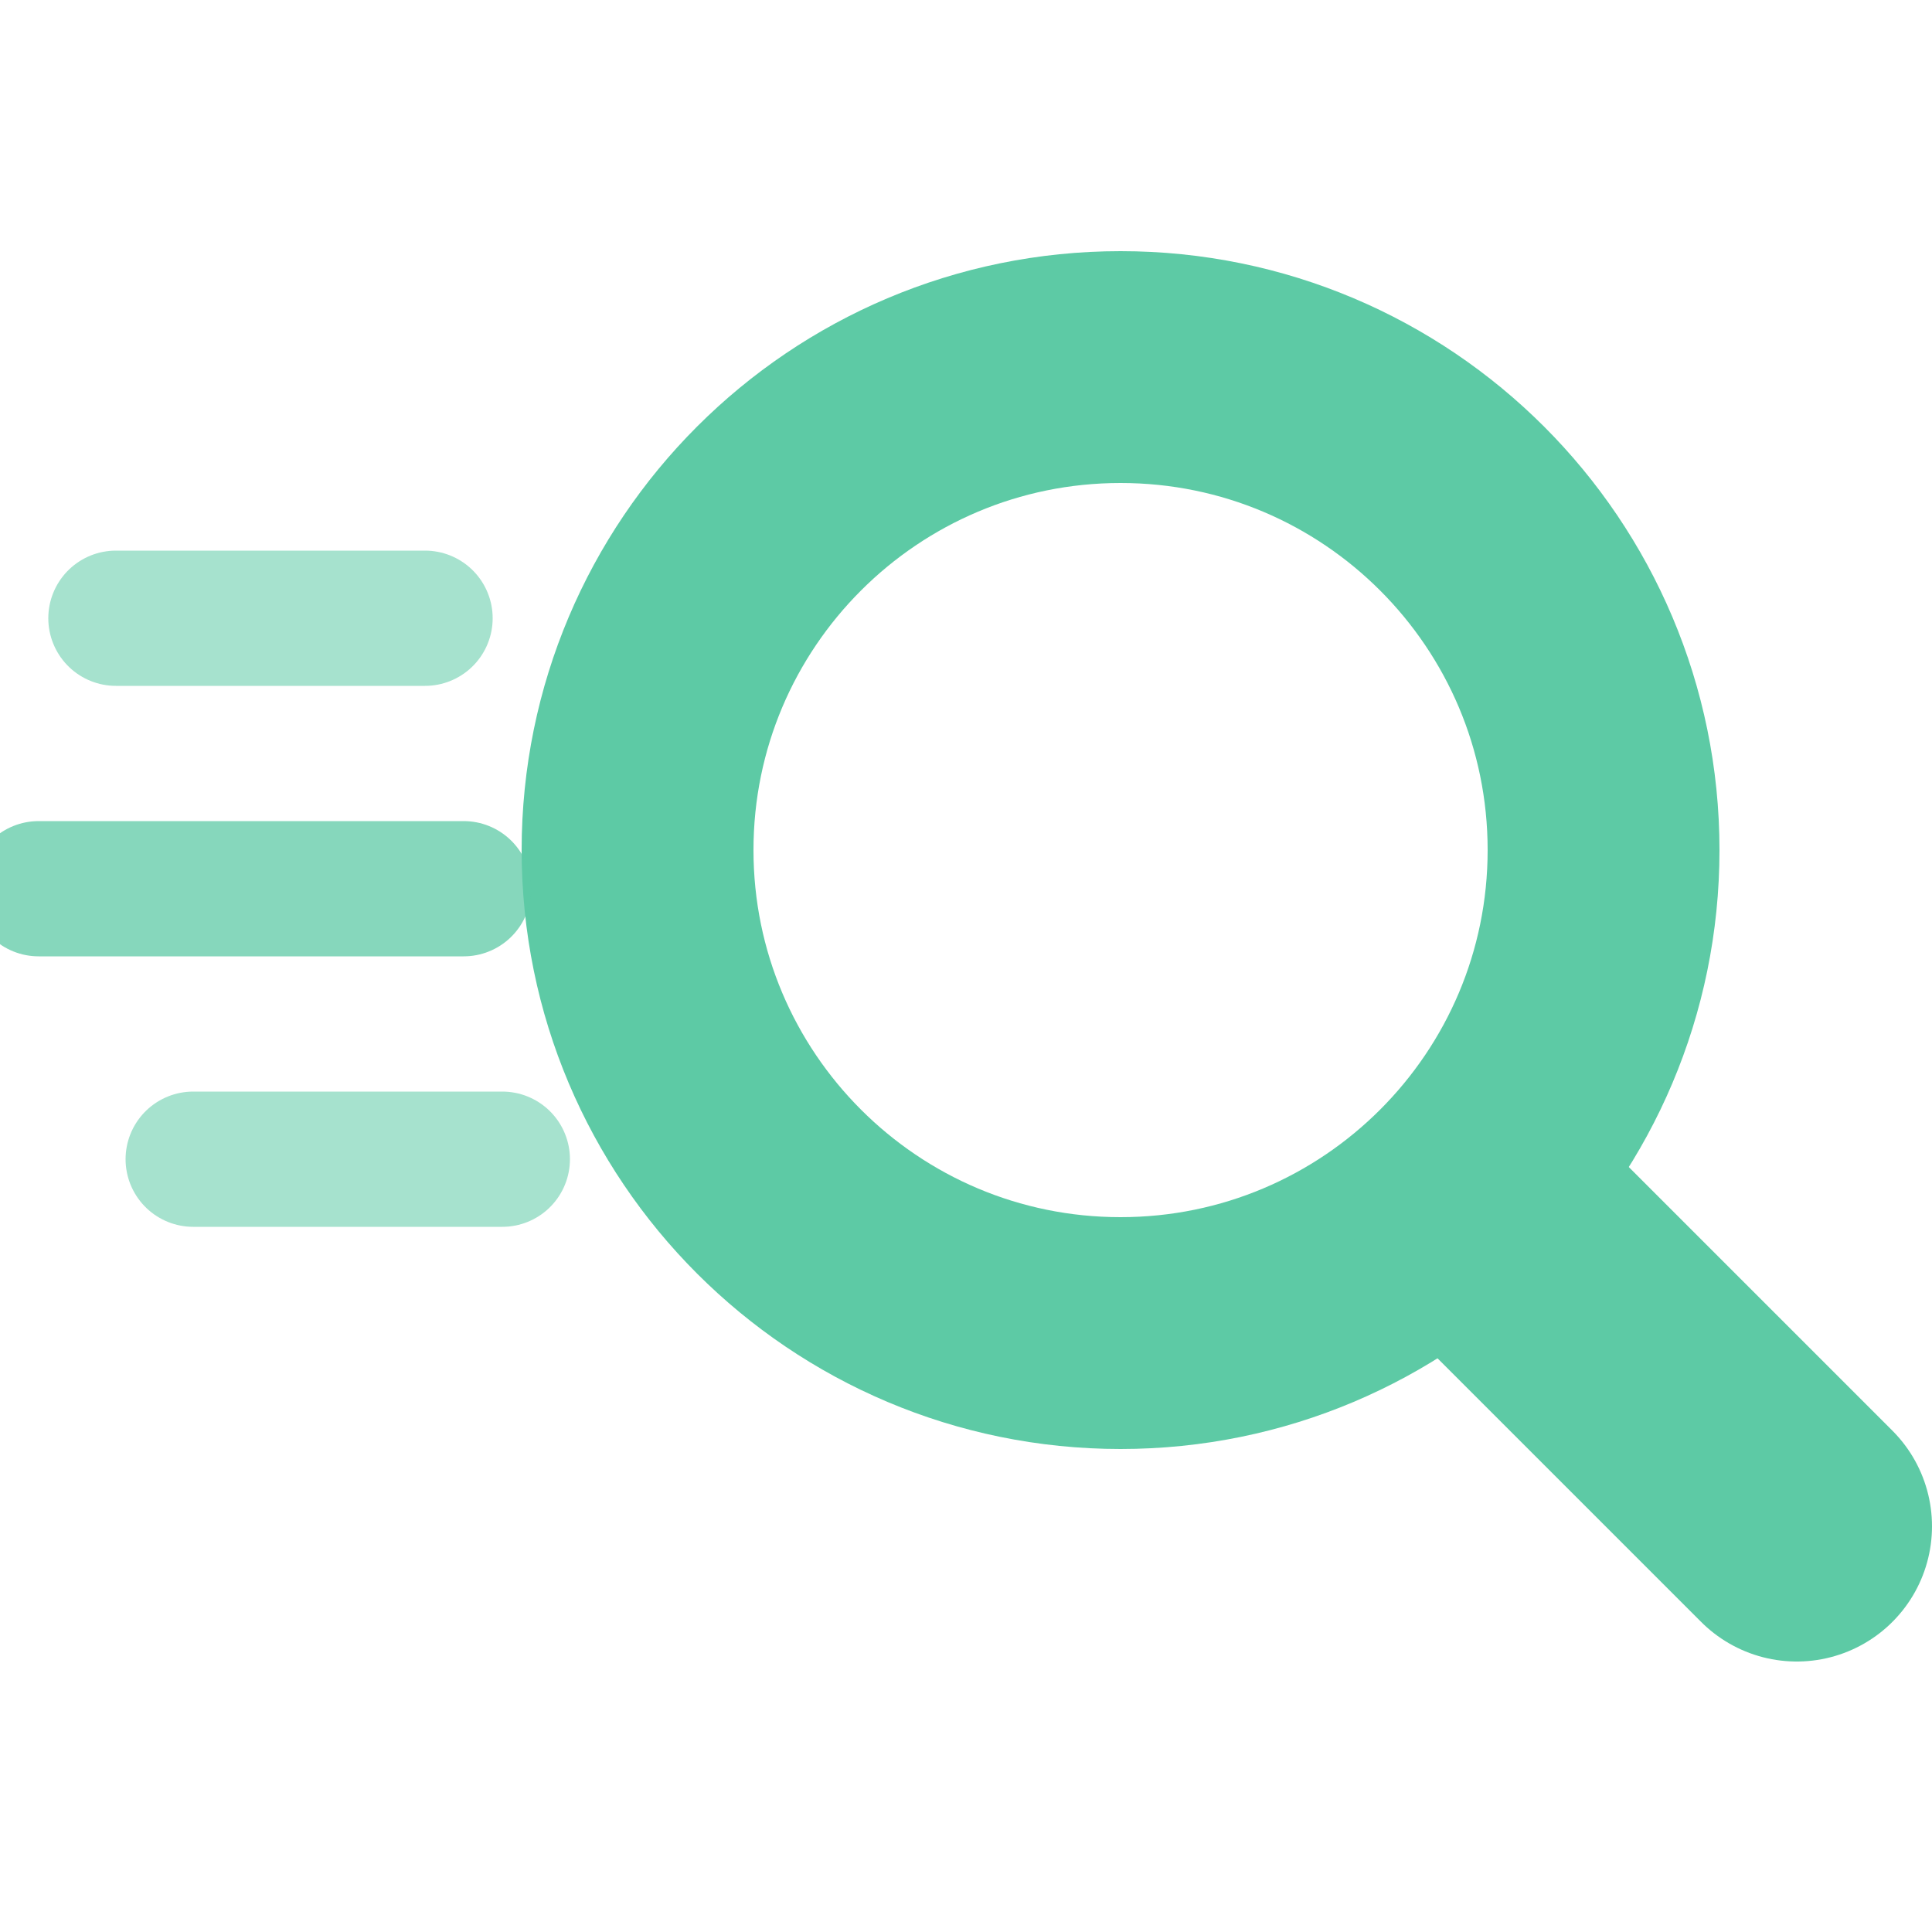
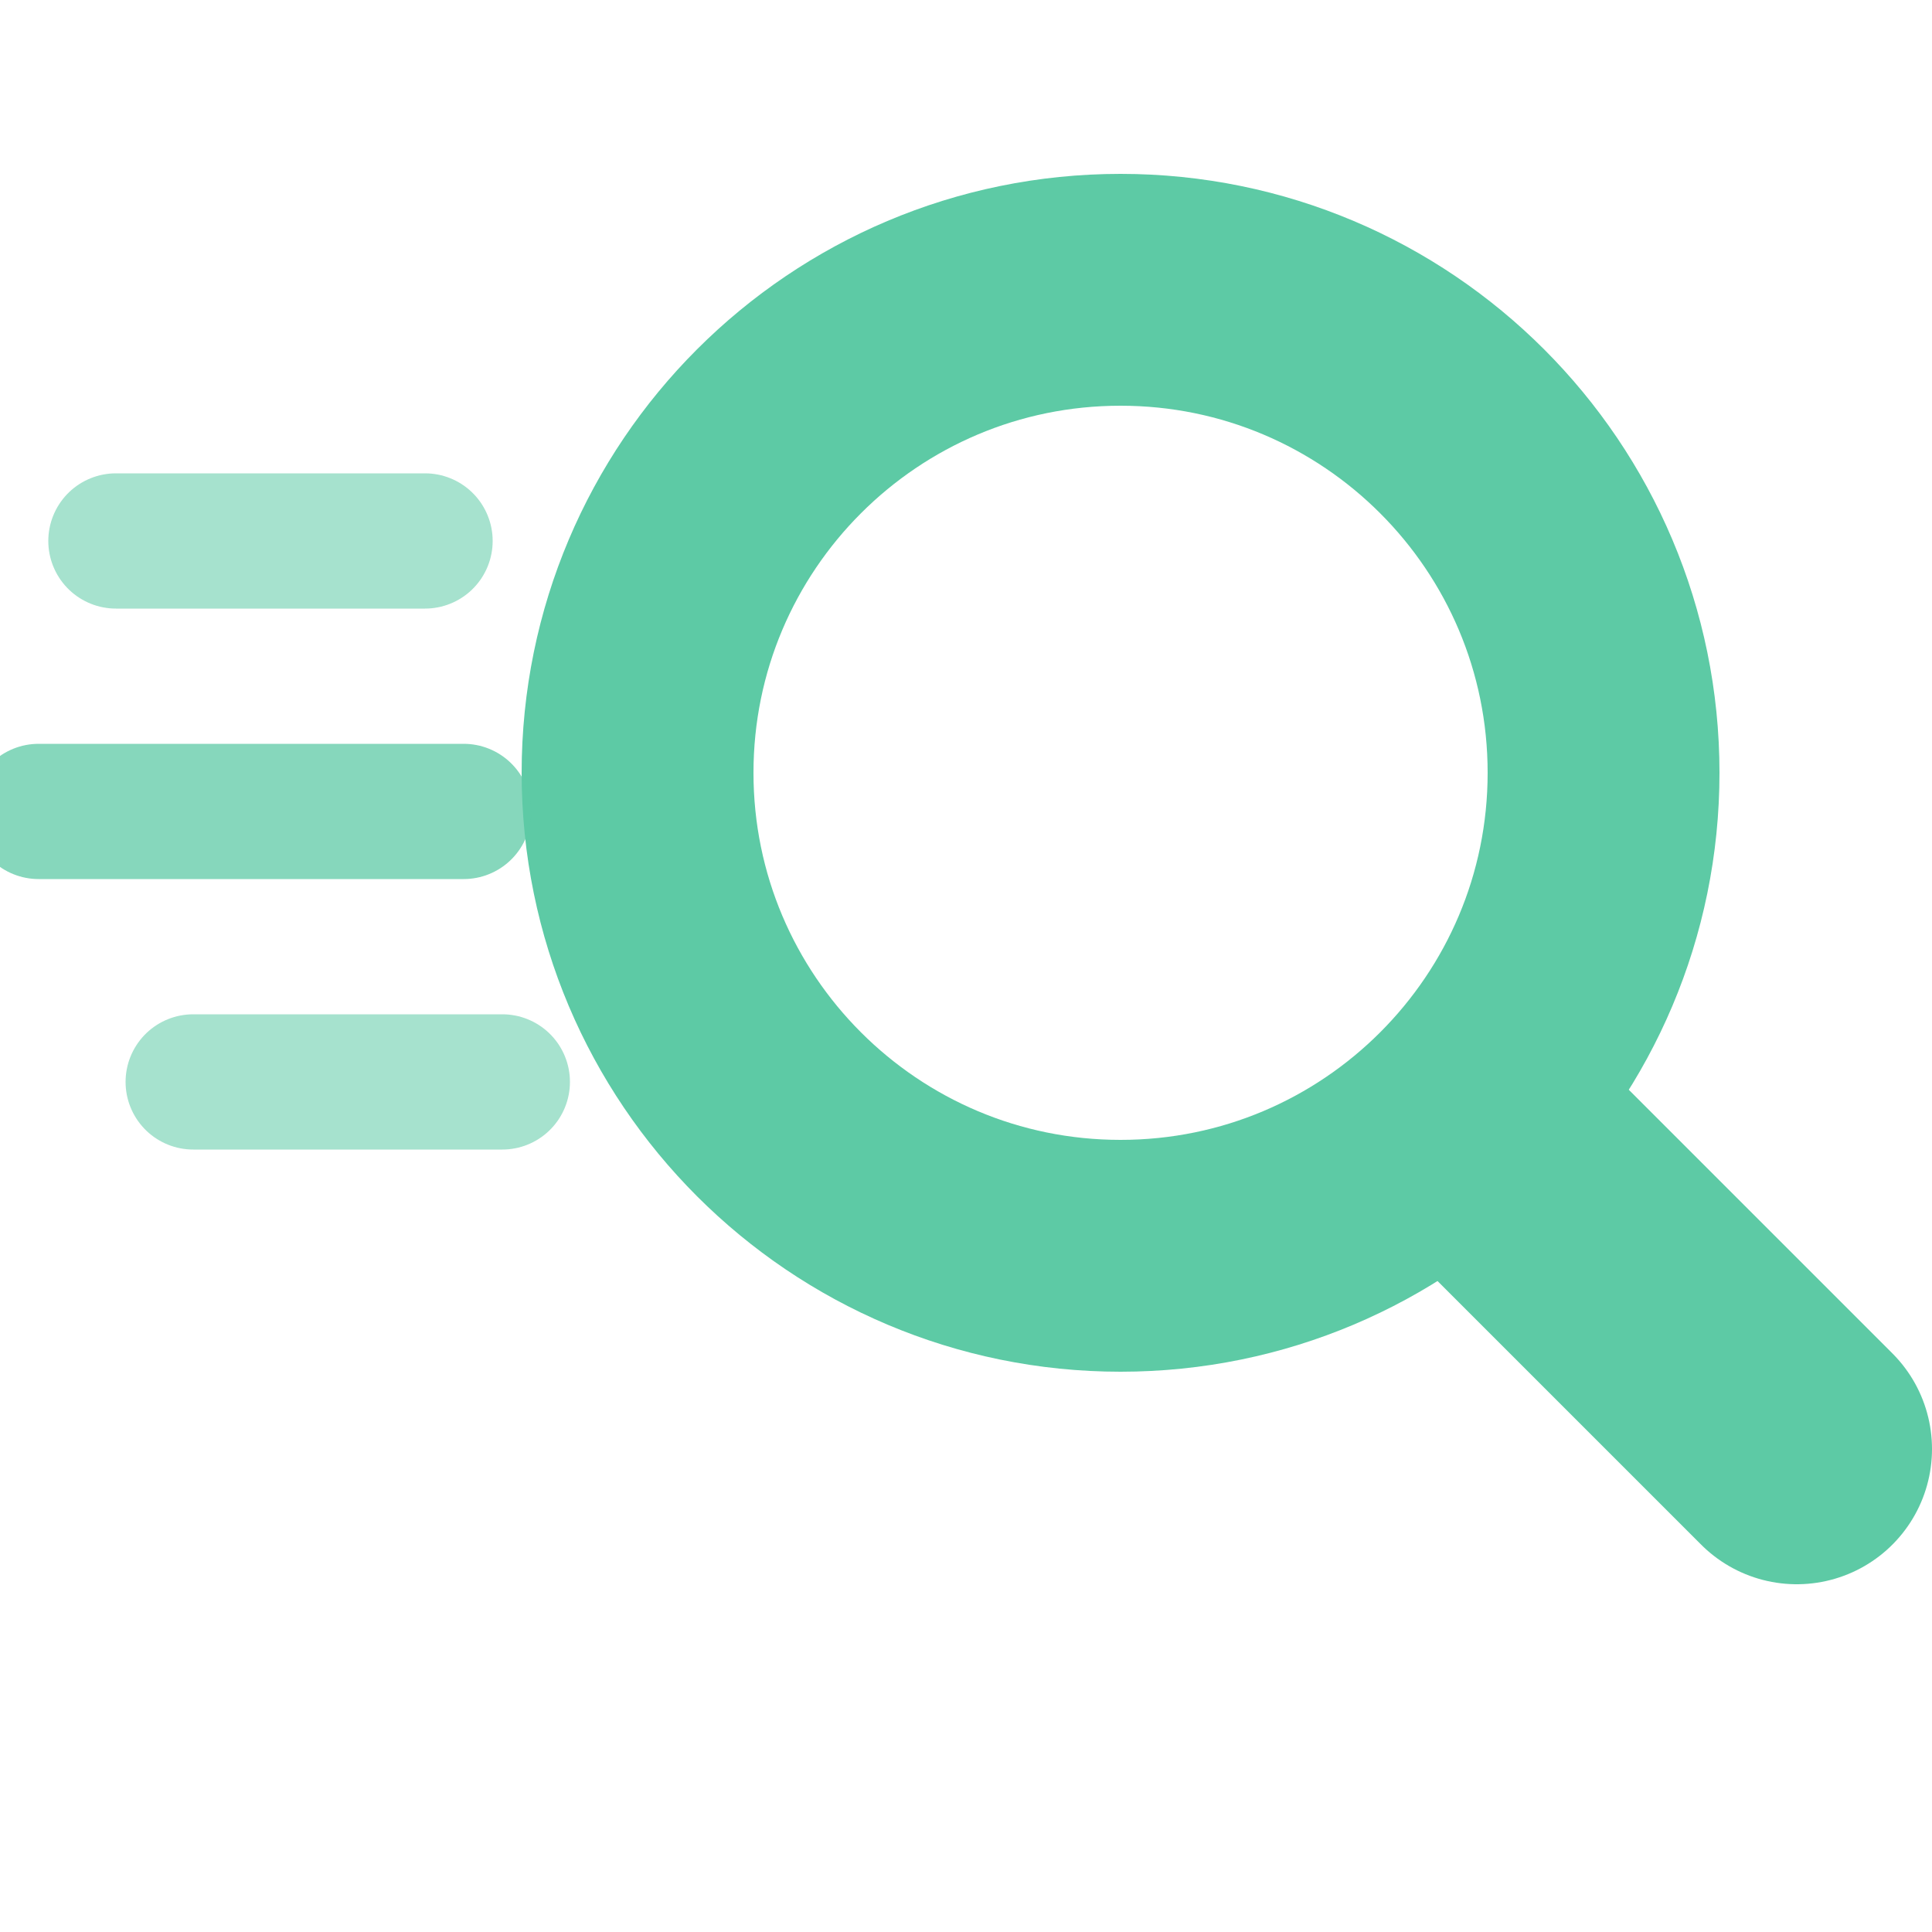
<svg xmlns="http://www.w3.org/2000/svg" viewBox="0 0 100 100" width="256" height="256">
  <g fill="none" stroke="#5DCAA5" stroke-linecap="round">
-     <circle cx="58" cy="44" r="25" stroke-width="12" />
-     <line x1="77" y1="63" x2="93" y2="79" stroke-width="14" />
-     <line x1="6" y1="32" x2="22" y2="32" stroke-width="7" opacity="0.55" />
-     <line x1="2" y1="46" x2="24" y2="46" stroke-width="7" opacity="0.75" />
-     <line x1="10" y1="60" x2="26" y2="60" stroke-width="7" opacity="0.55" />
+     <circle cx="58" cy="40" r="25" stroke-width="12" />
+     <line x1="77" y1="59" x2="93" y2="75" stroke-width="14" />
+     <line x1="6" y1="28" x2="22" y2="28" stroke-width="7" opacity="0.55" />
+     <line x1="2" y1="42" x2="24" y2="42" stroke-width="7" opacity="0.75" />
+     <line x1="10" y1="56" x2="26" y2="56" stroke-width="7" opacity="0.55" />
  </g>
</svg>
